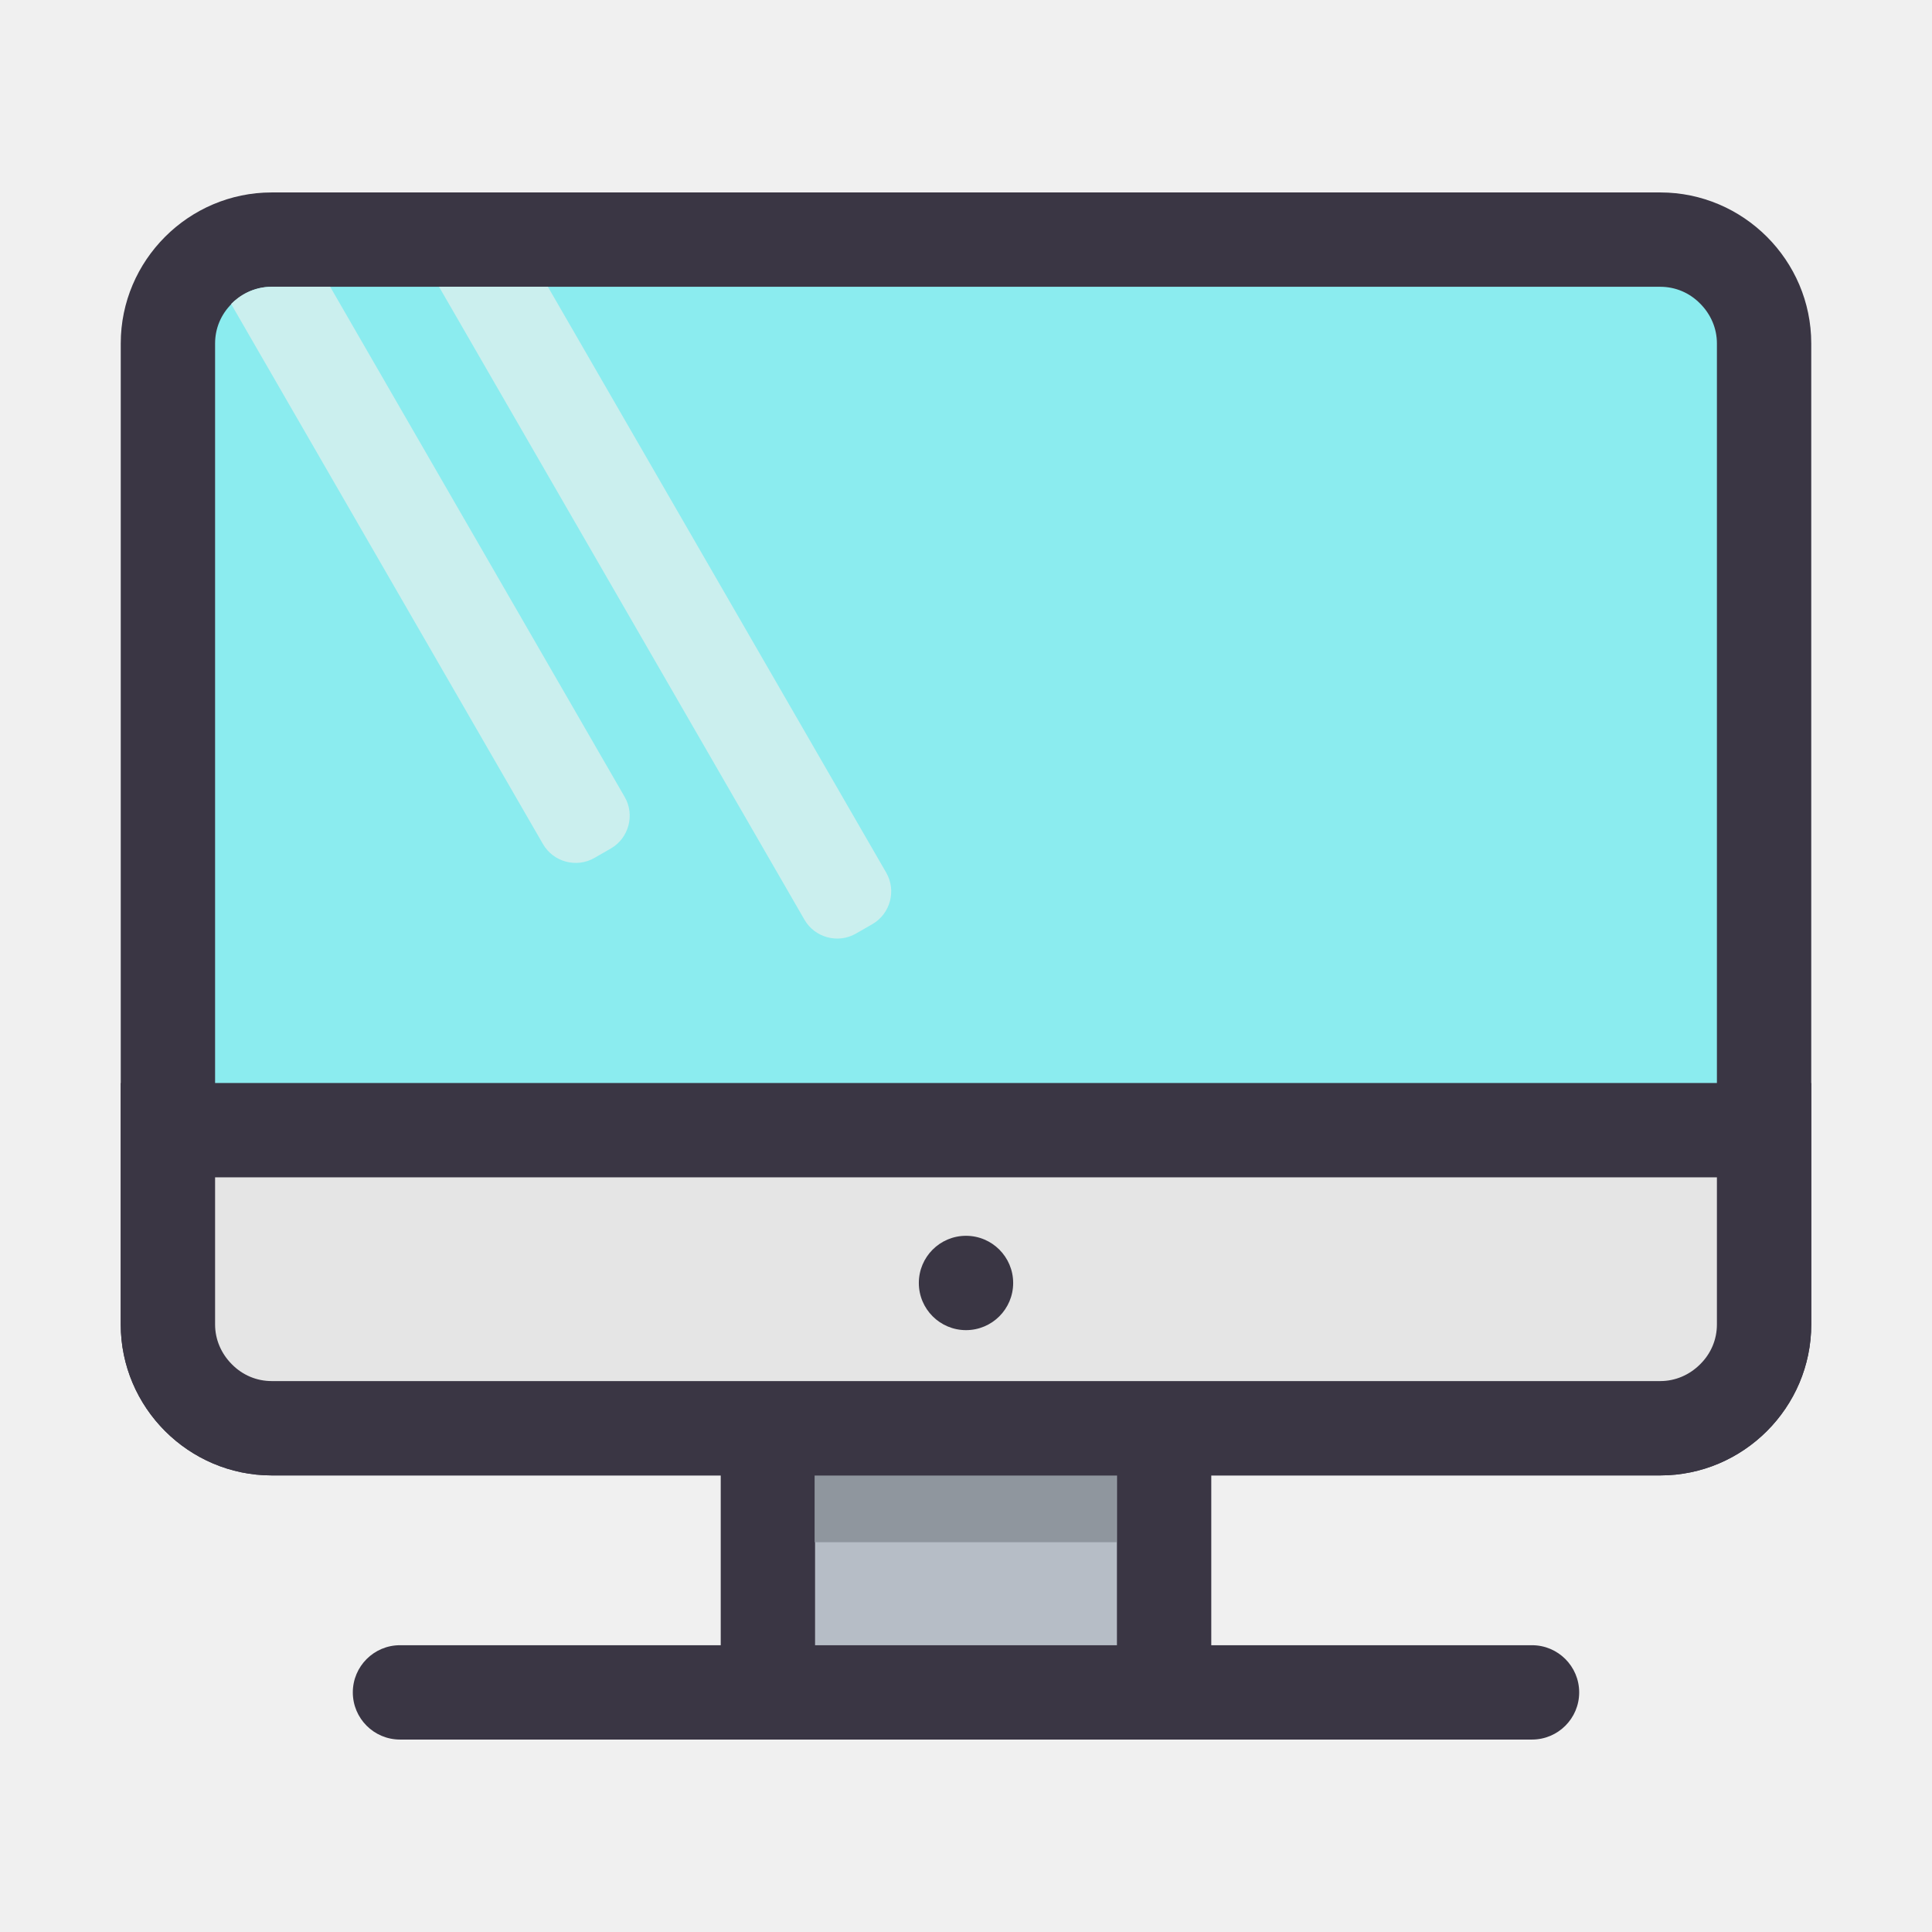
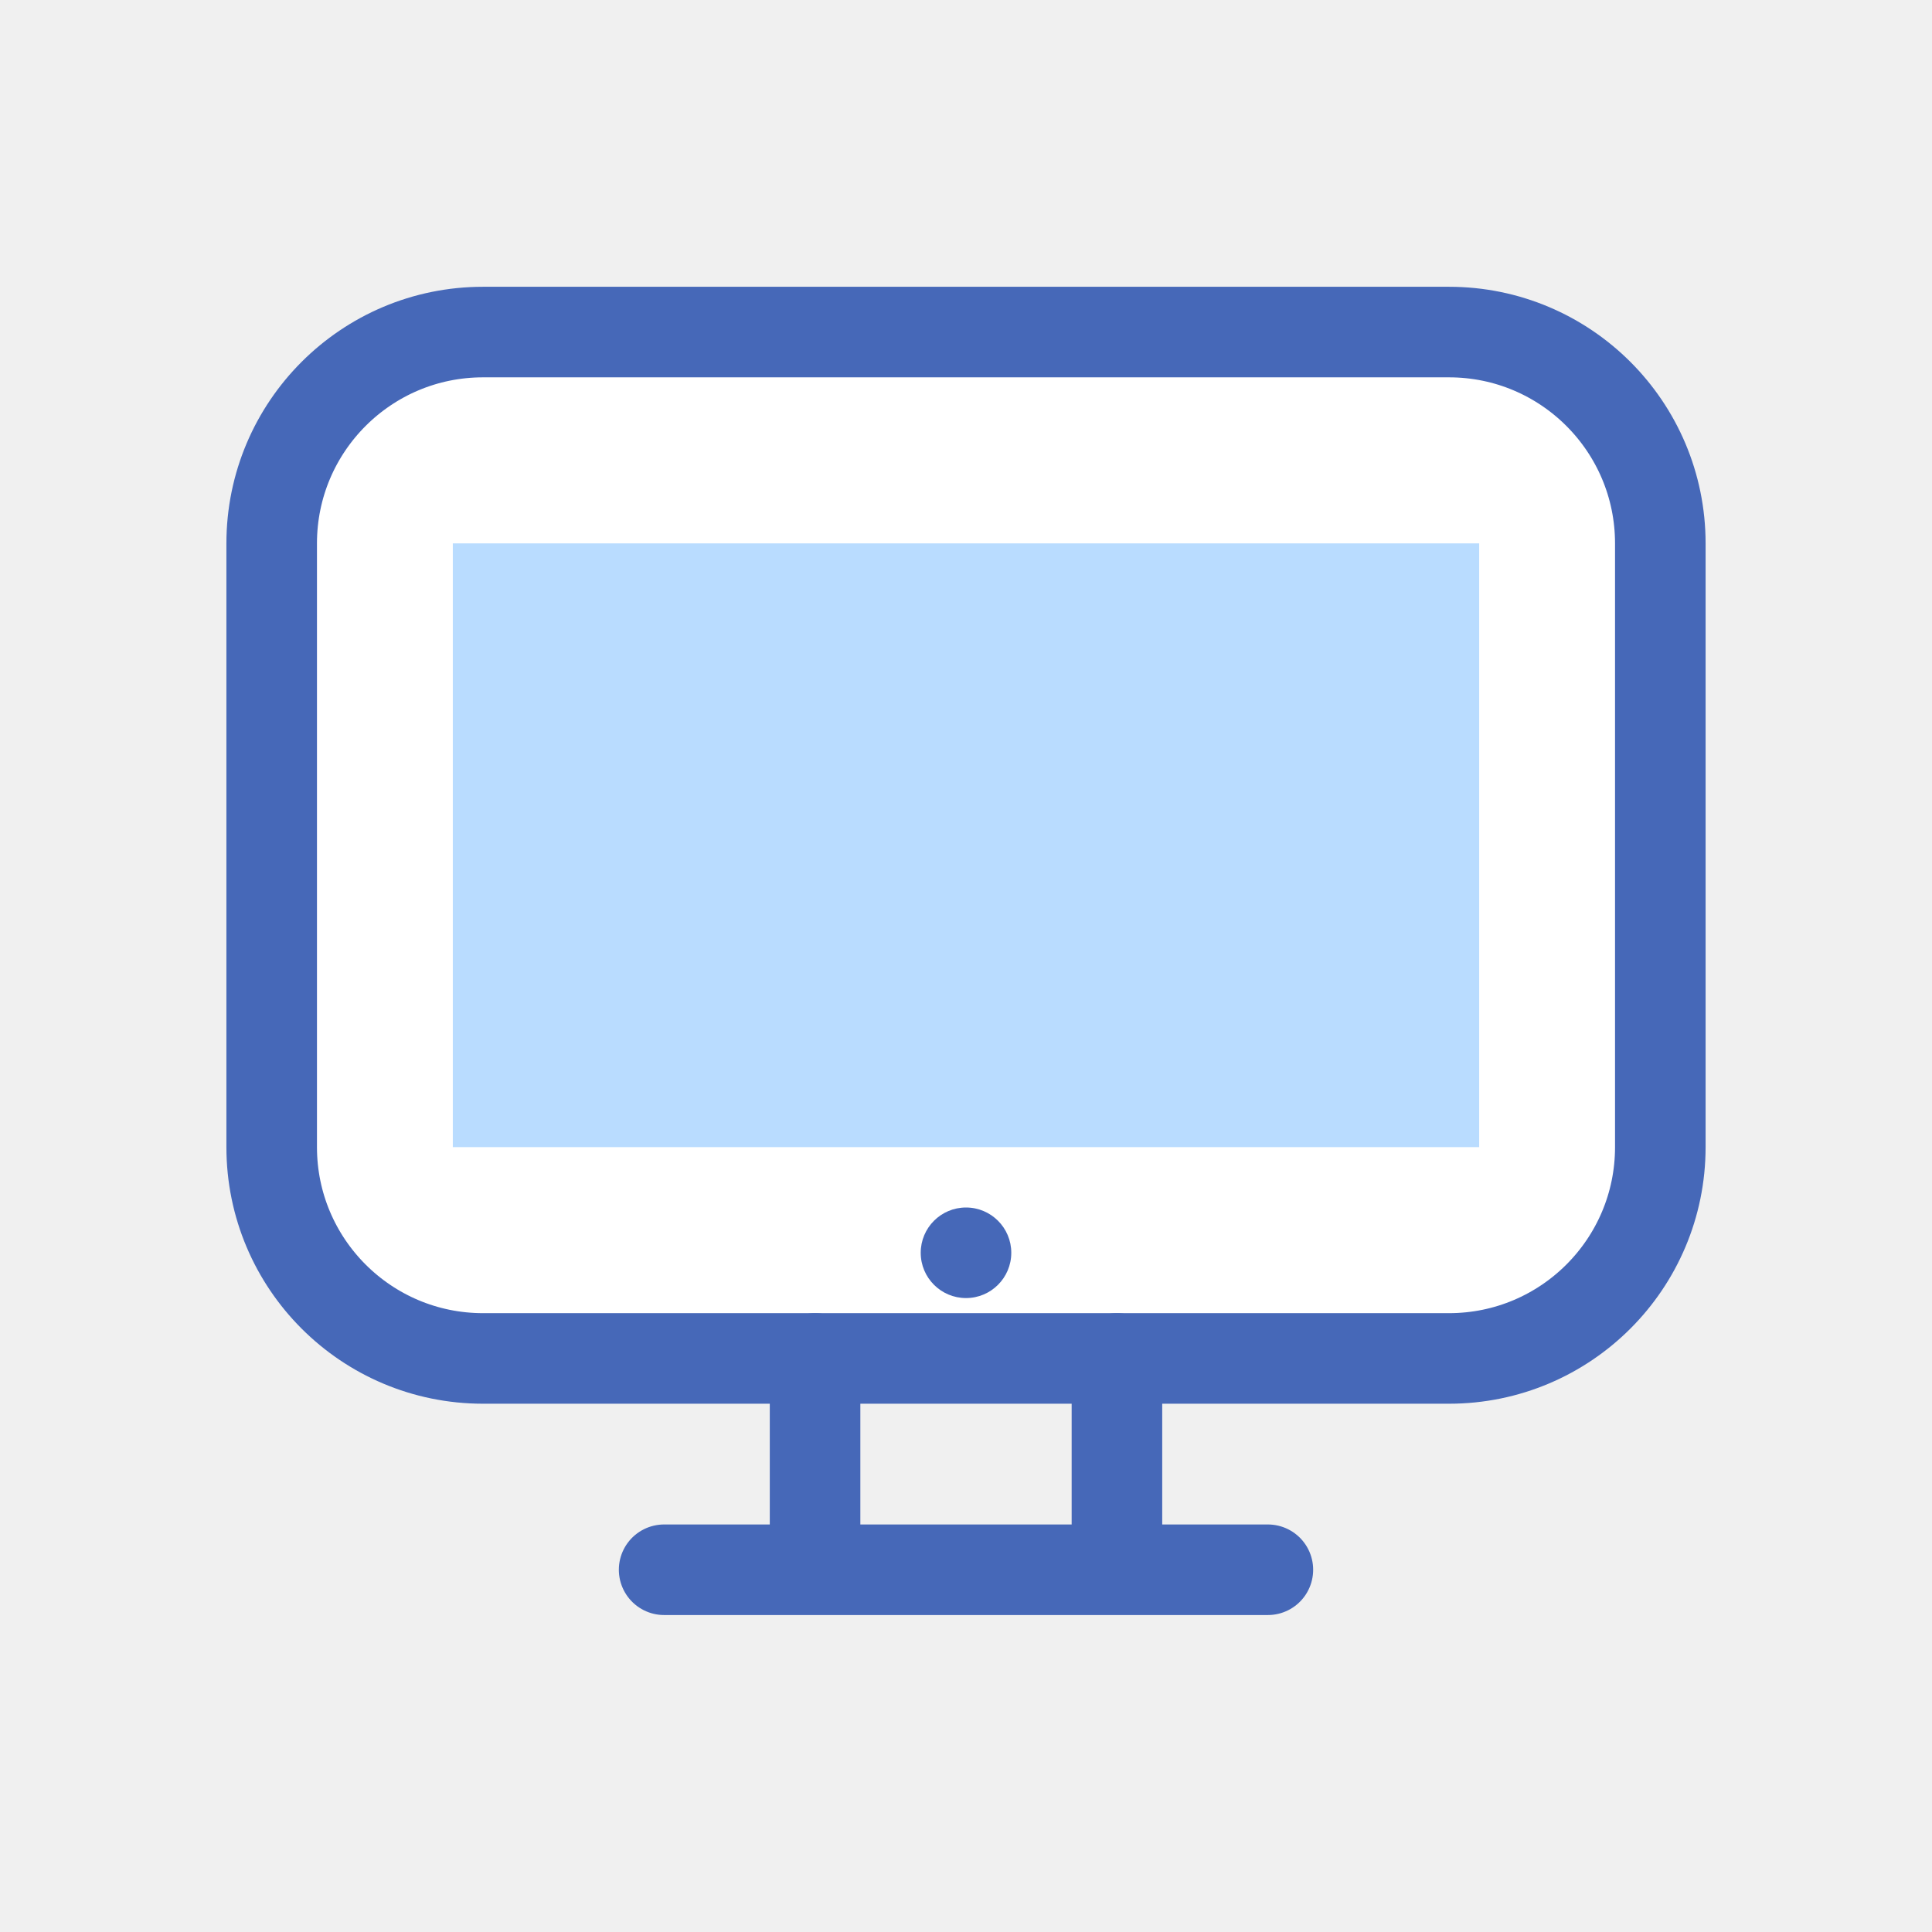
- <svg xmlns="http://www.w3.org/2000/svg" class="icon" viewBox="0 0 1024 1024" width="40" height="40">
-   <path d="M407 667h210v230H407z" fill="#B6BDC6" />
-   <path d="M592 692v180H432V692h160m50-50H382v230H212c-13.8 0-25 11.2-25 25s11.2 25 25 25h600c13.8 0 25-11.2 25-25s-11.2-25-25-25H642V642z" fill="#3A3644" />
-   <path d="M431.8 781.4h160v36h-160z" fill="#8F969E" />
-   <path d="M144 757c-30.3 0-55-24.7-55-55V182c0-30.3 24.7-55 55-55h736c30.3 0 55 24.7 55 55v520c0 30.3-24.7 55-55 55H144z" fill="#8BECEF" />
-   <path d="M880 152c7.9 0 15.4 3.1 21.1 8.9 5.7 5.7 8.9 13.2 8.9 21.1v520c0 7.9-3.1 15.4-8.9 21.1-5.7 5.7-13.2 8.9-21.1 8.9H144c-7.9 0-15.4-3.1-21.1-8.9-5.7-5.7-8.9-13.2-8.9-21.1V182c0-7.9 3.1-15.4 8.9-21.1 5.7-5.7 13.2-8.9 21.1-8.9h736m0-50H144c-44 0-80 36-80 80v520c0 44 36 80 80 80h736c44 0 80-36 80-80V182c0-44-36-80-80-80z" fill="#3A3644" />
-   <path d="M144 757c-30.3 0-55-24.7-55-55V599h846v103c0 30.3-24.7 55-55 55H144z" fill="#E5E5E5" />
-   <path d="M910 624v78c0 7.9-3.1 15.4-8.9 21.1-5.7 5.7-13.2 8.9-21.1 8.9H144c-7.9 0-15.4-3.1-21.1-8.9-5.7-5.7-8.9-13.2-8.9-21.1v-78h796m50-50H64v128c0 44 36 80 80 80h736c44 0 80-36 80-80V574z" fill="#3A3644" />
-   <path d="M512 680m-25 0a25 25 0 1 0 50 0 25 25 0 1 0-50 0Z" fill="#3A3644" />
-   <path d="M232.7 152h57.7l179.3 310.5c5.5 9.5 2.2 21.8-7.3 27.3l-8.7 5c-9.5 5.5-21.8 2.2-27.3-7.3L232.7 152z m55.1 295.4c5.5 9.5 17.8 12.8 27.3 7.3l8.7-5c9.5-5.5 12.8-17.8 7.3-27.3L175 152h-31c-9.7 0-17.1 4.6-21.5 9.1l165.3 286.3z" fill="#CBEFEE" />
+ <svg xmlns="http://www.w3.org/2000/svg" viewBox="0 0 64 64">
+   <rect x="9" y="11" width="46" height="34" rx="7" fill="#fff" stroke="#4668b8" stroke-width="3" />
+   <path d="M15 18h34v20H15z" fill="#b9dcff" />
+   <path d="M22 52h20M27 45v7m10-7v7" fill="none" stroke="#4668b8" stroke-linecap="round" stroke-width="3" />
+   <circle cx="32" cy="41.5" r="1.5" fill="#4668b8" />
</svg>
